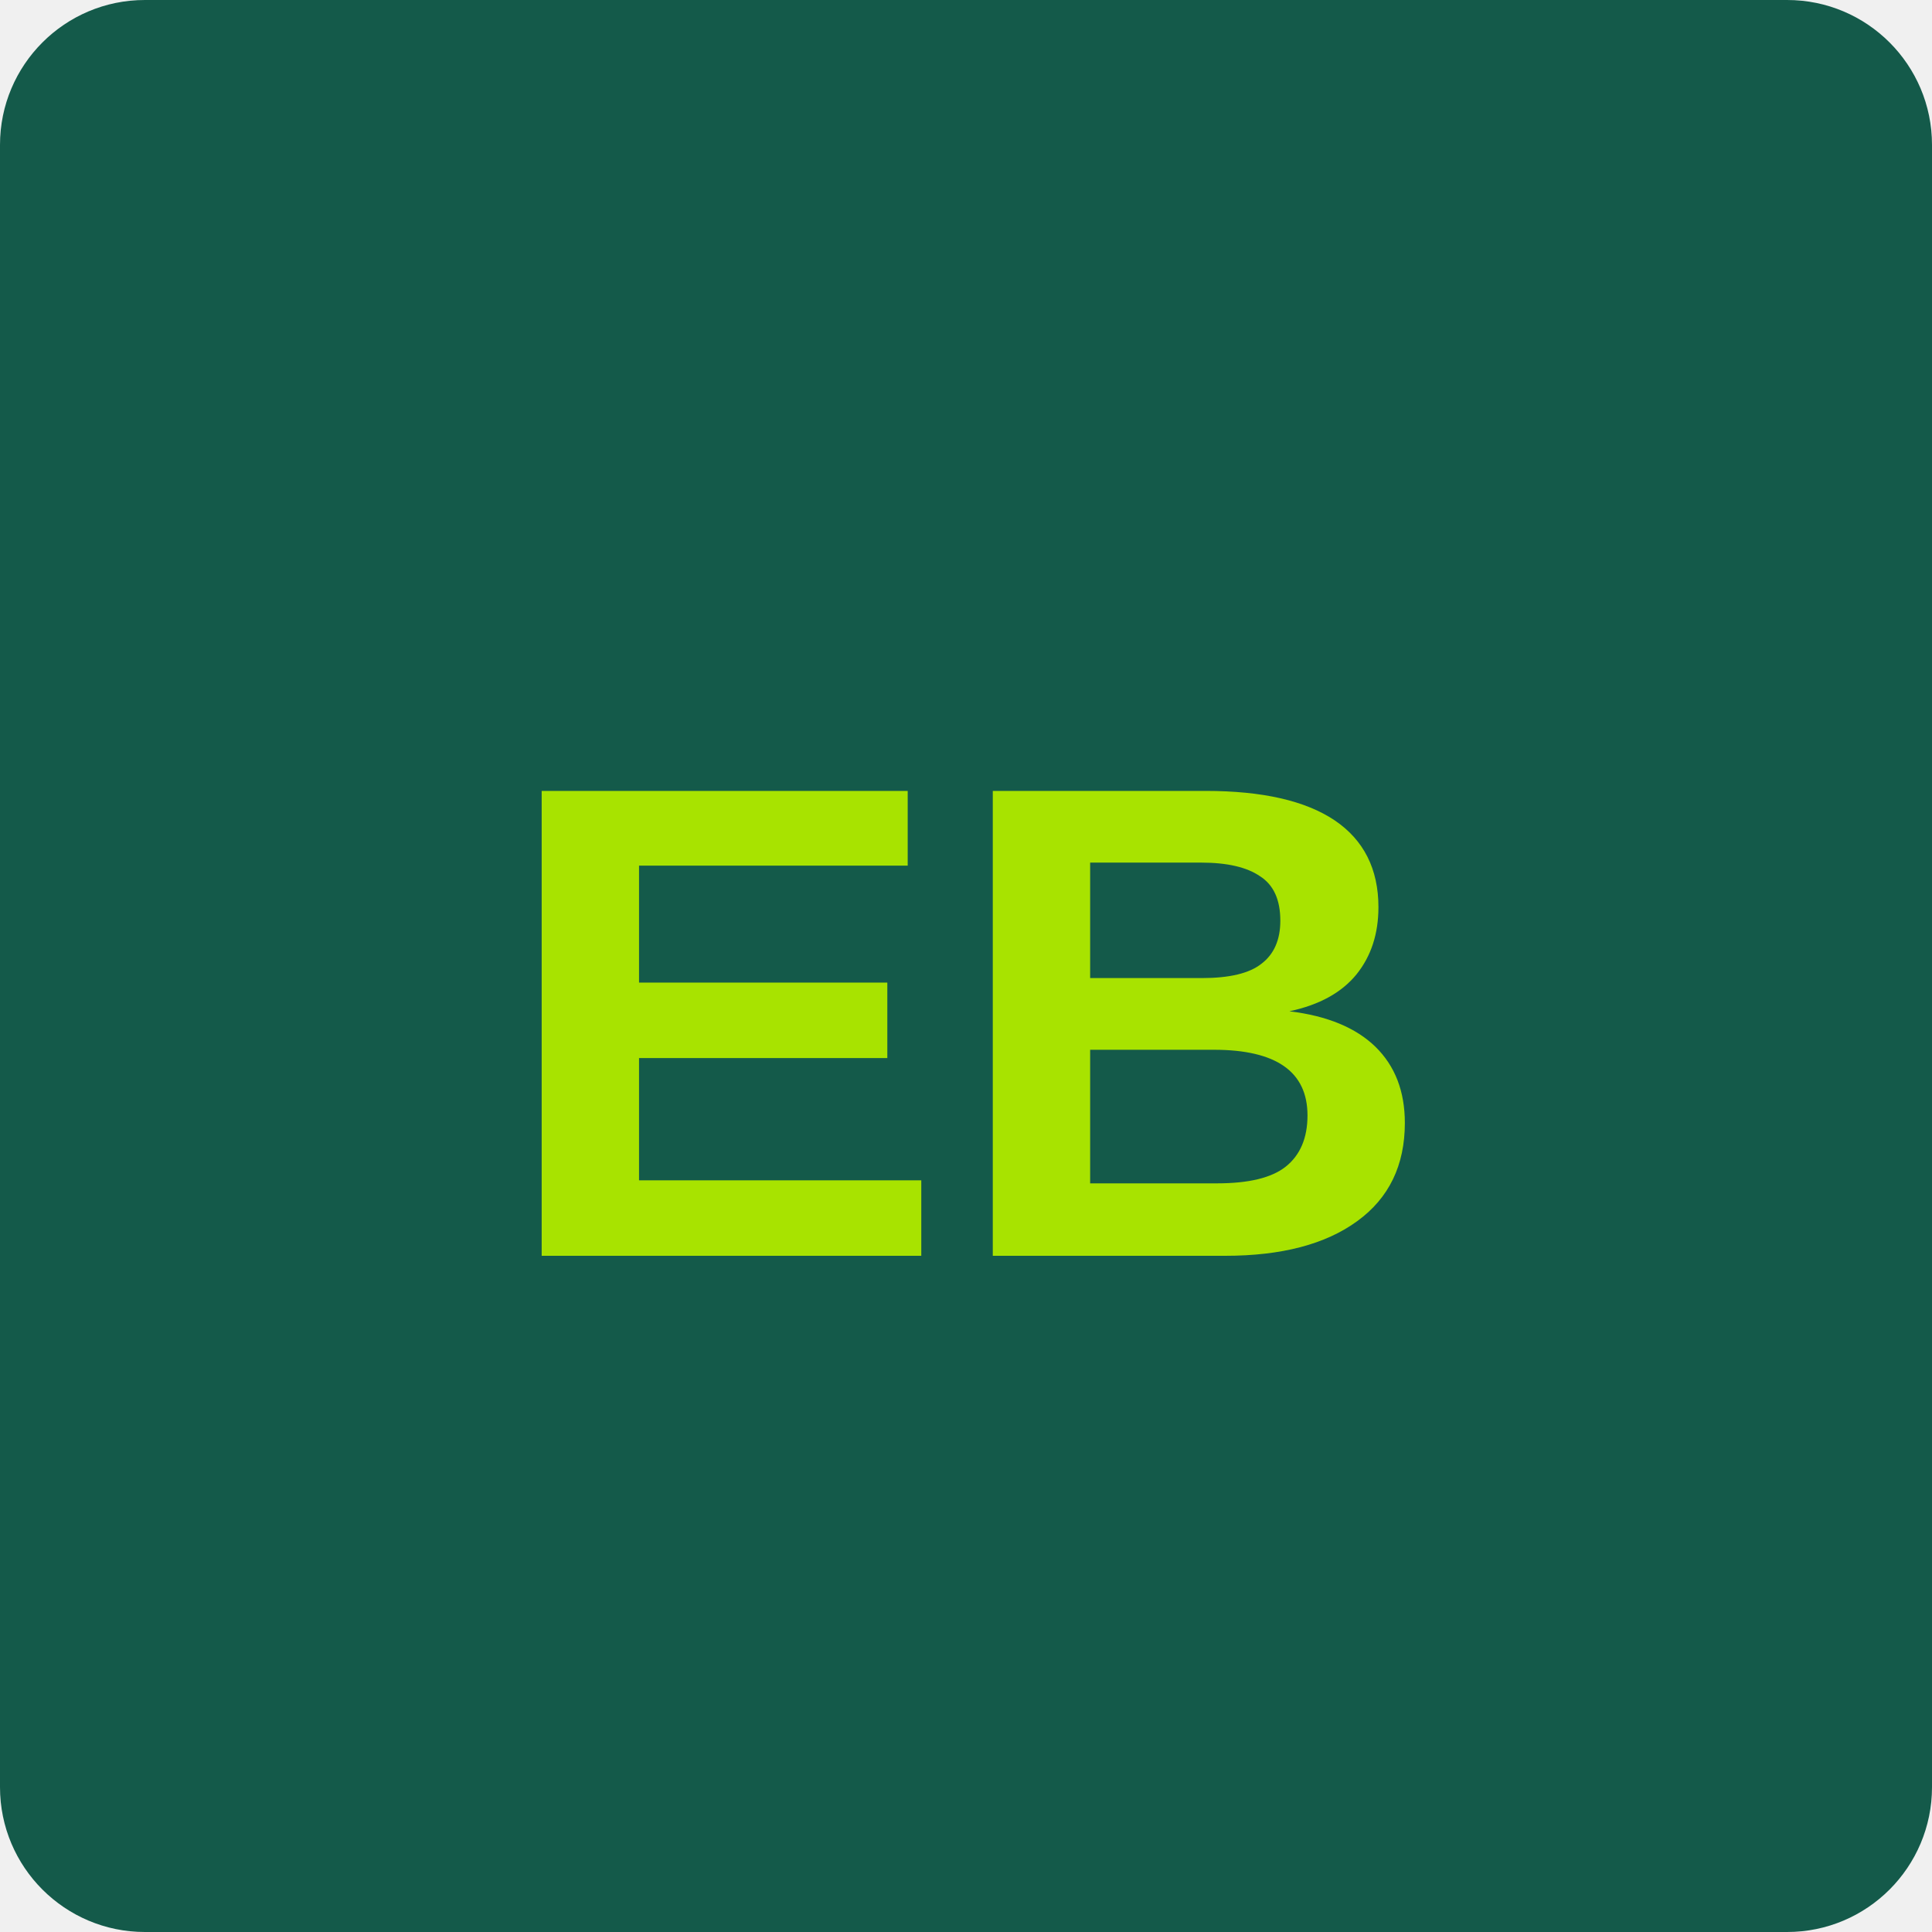
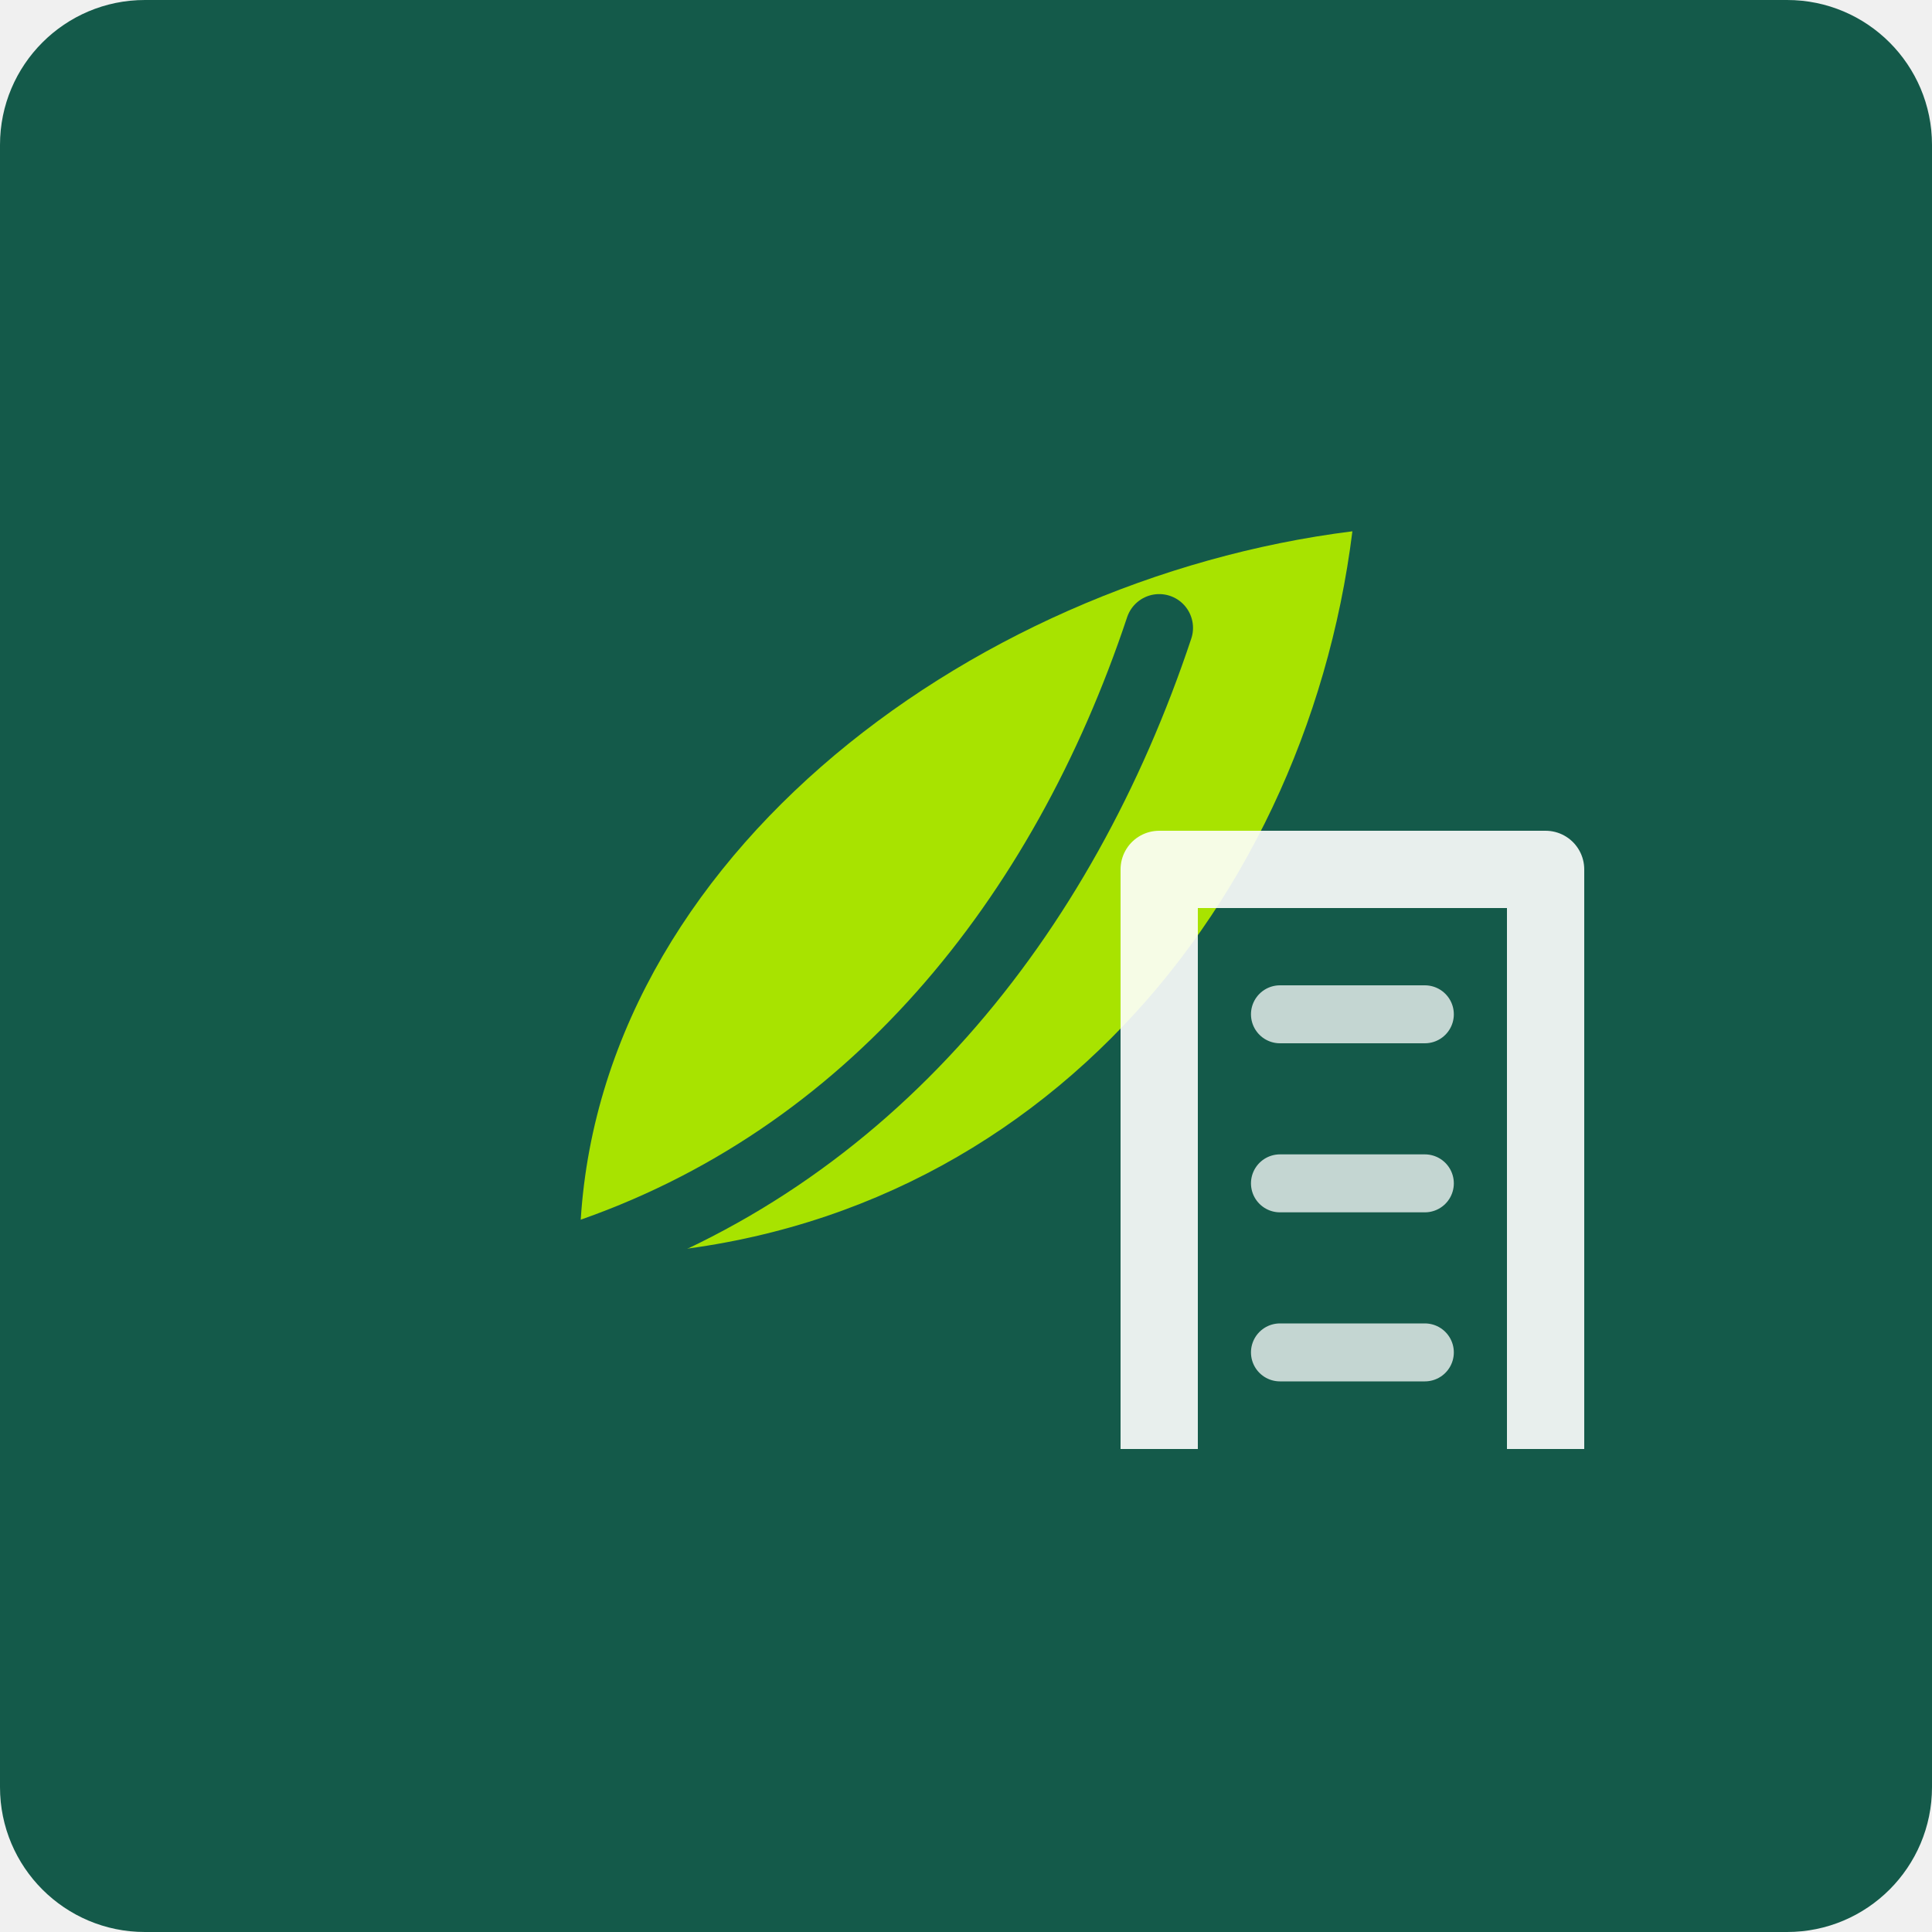
- <svg xmlns="http://www.w3.org/2000/svg" width="40" height="40" viewBox="0 0 40 40" fill="none" role="img" aria-label="EcoPro Bureaux">
+ <svg xmlns="http://www.w3.org/2000/svg" width="40" height="40" viewBox="0 0 40 40" fill="none" role="img" aria-label="ÉcoPro Bureaux">
  <rect width="40" height="40" rx="3" fill="#145A4A" />
-   <text x="20" y="26" text-anchor="middle" font-family="Arial Black,Arial,sans-serif" font-size="14" font-weight="800" fill="#A8E300">EB</text>
+   <path d="M12 26c0-8 8-14 16-15-1 8-7 15-16 15Z" fill="#A8E300" />
+   <path d="M12 26c6-2 10-7 12-13" stroke="#145A4A" stroke-width="1.4" stroke-linecap="round" fill="none" />
+   <path d="M24 30V18h8v12" stroke="#FFFFFF" stroke-width="1.6" stroke-linejoin="round" fill="none" opacity="0.9" />
+   <path d="M26.5 21h3M26.5 24.5h3M26.5 28h3" stroke="#FFFFFF" stroke-width="1.2" stroke-linecap="round" opacity="0.75" />
</svg>
